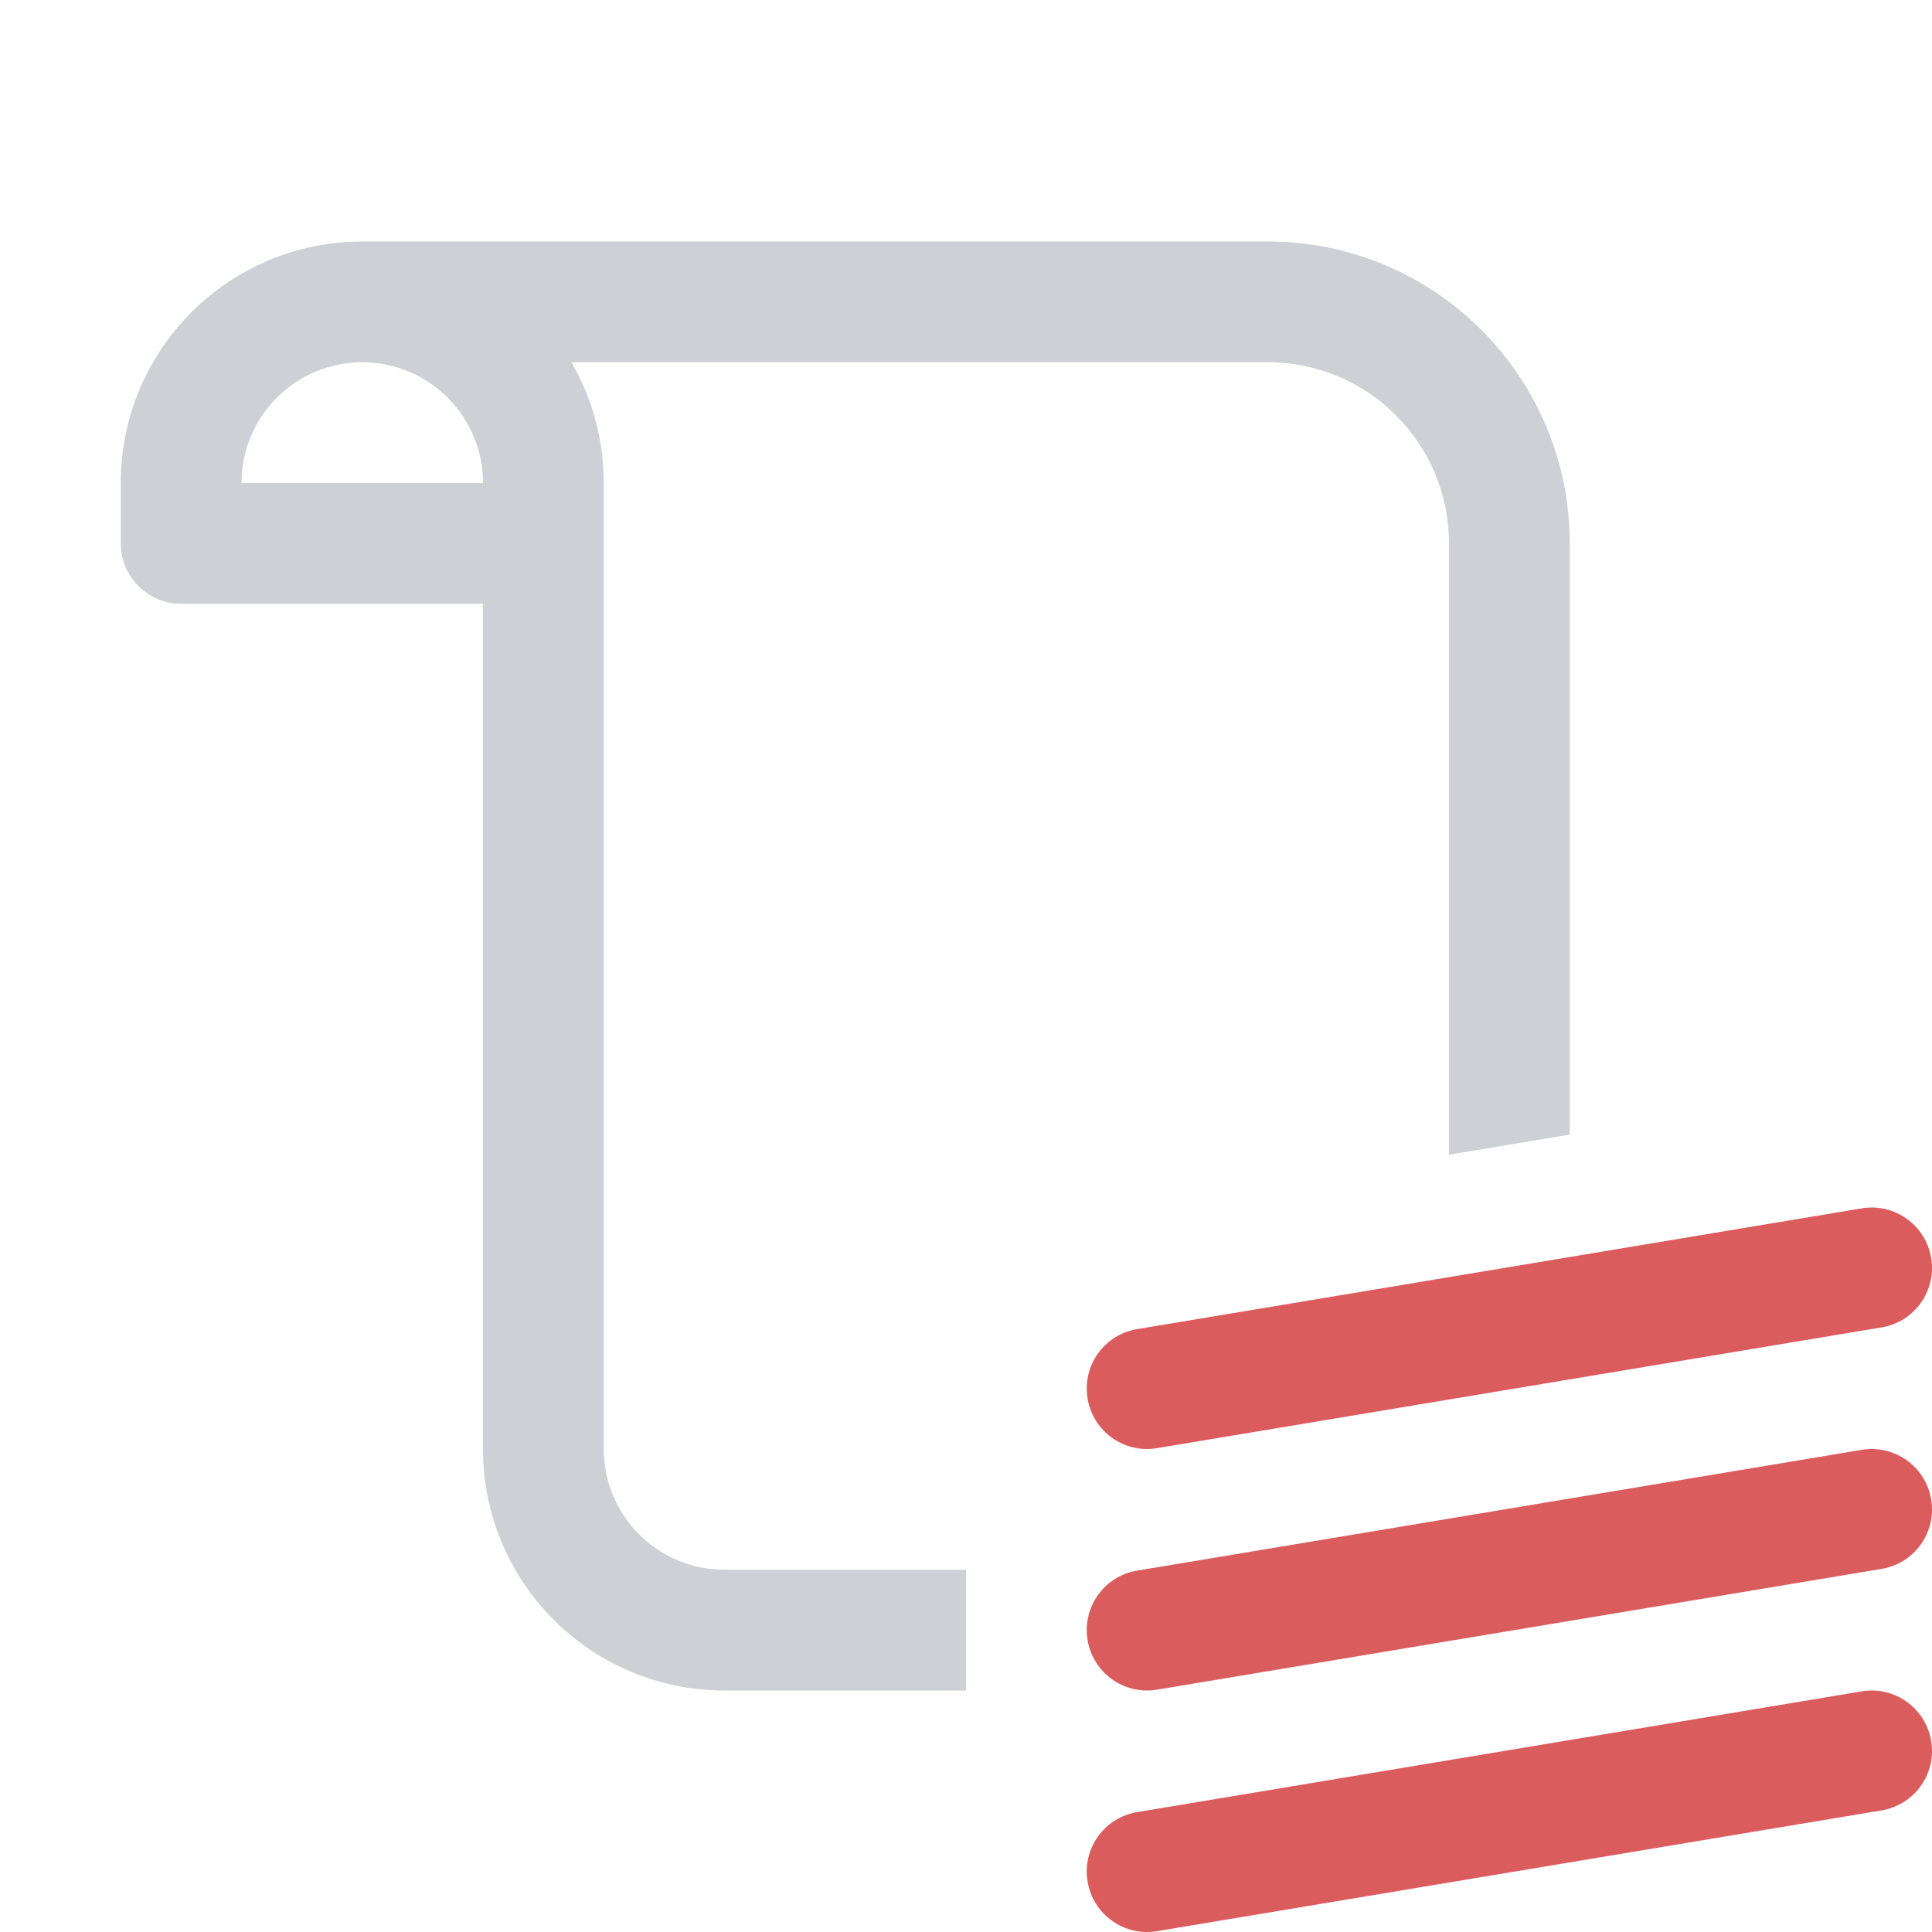
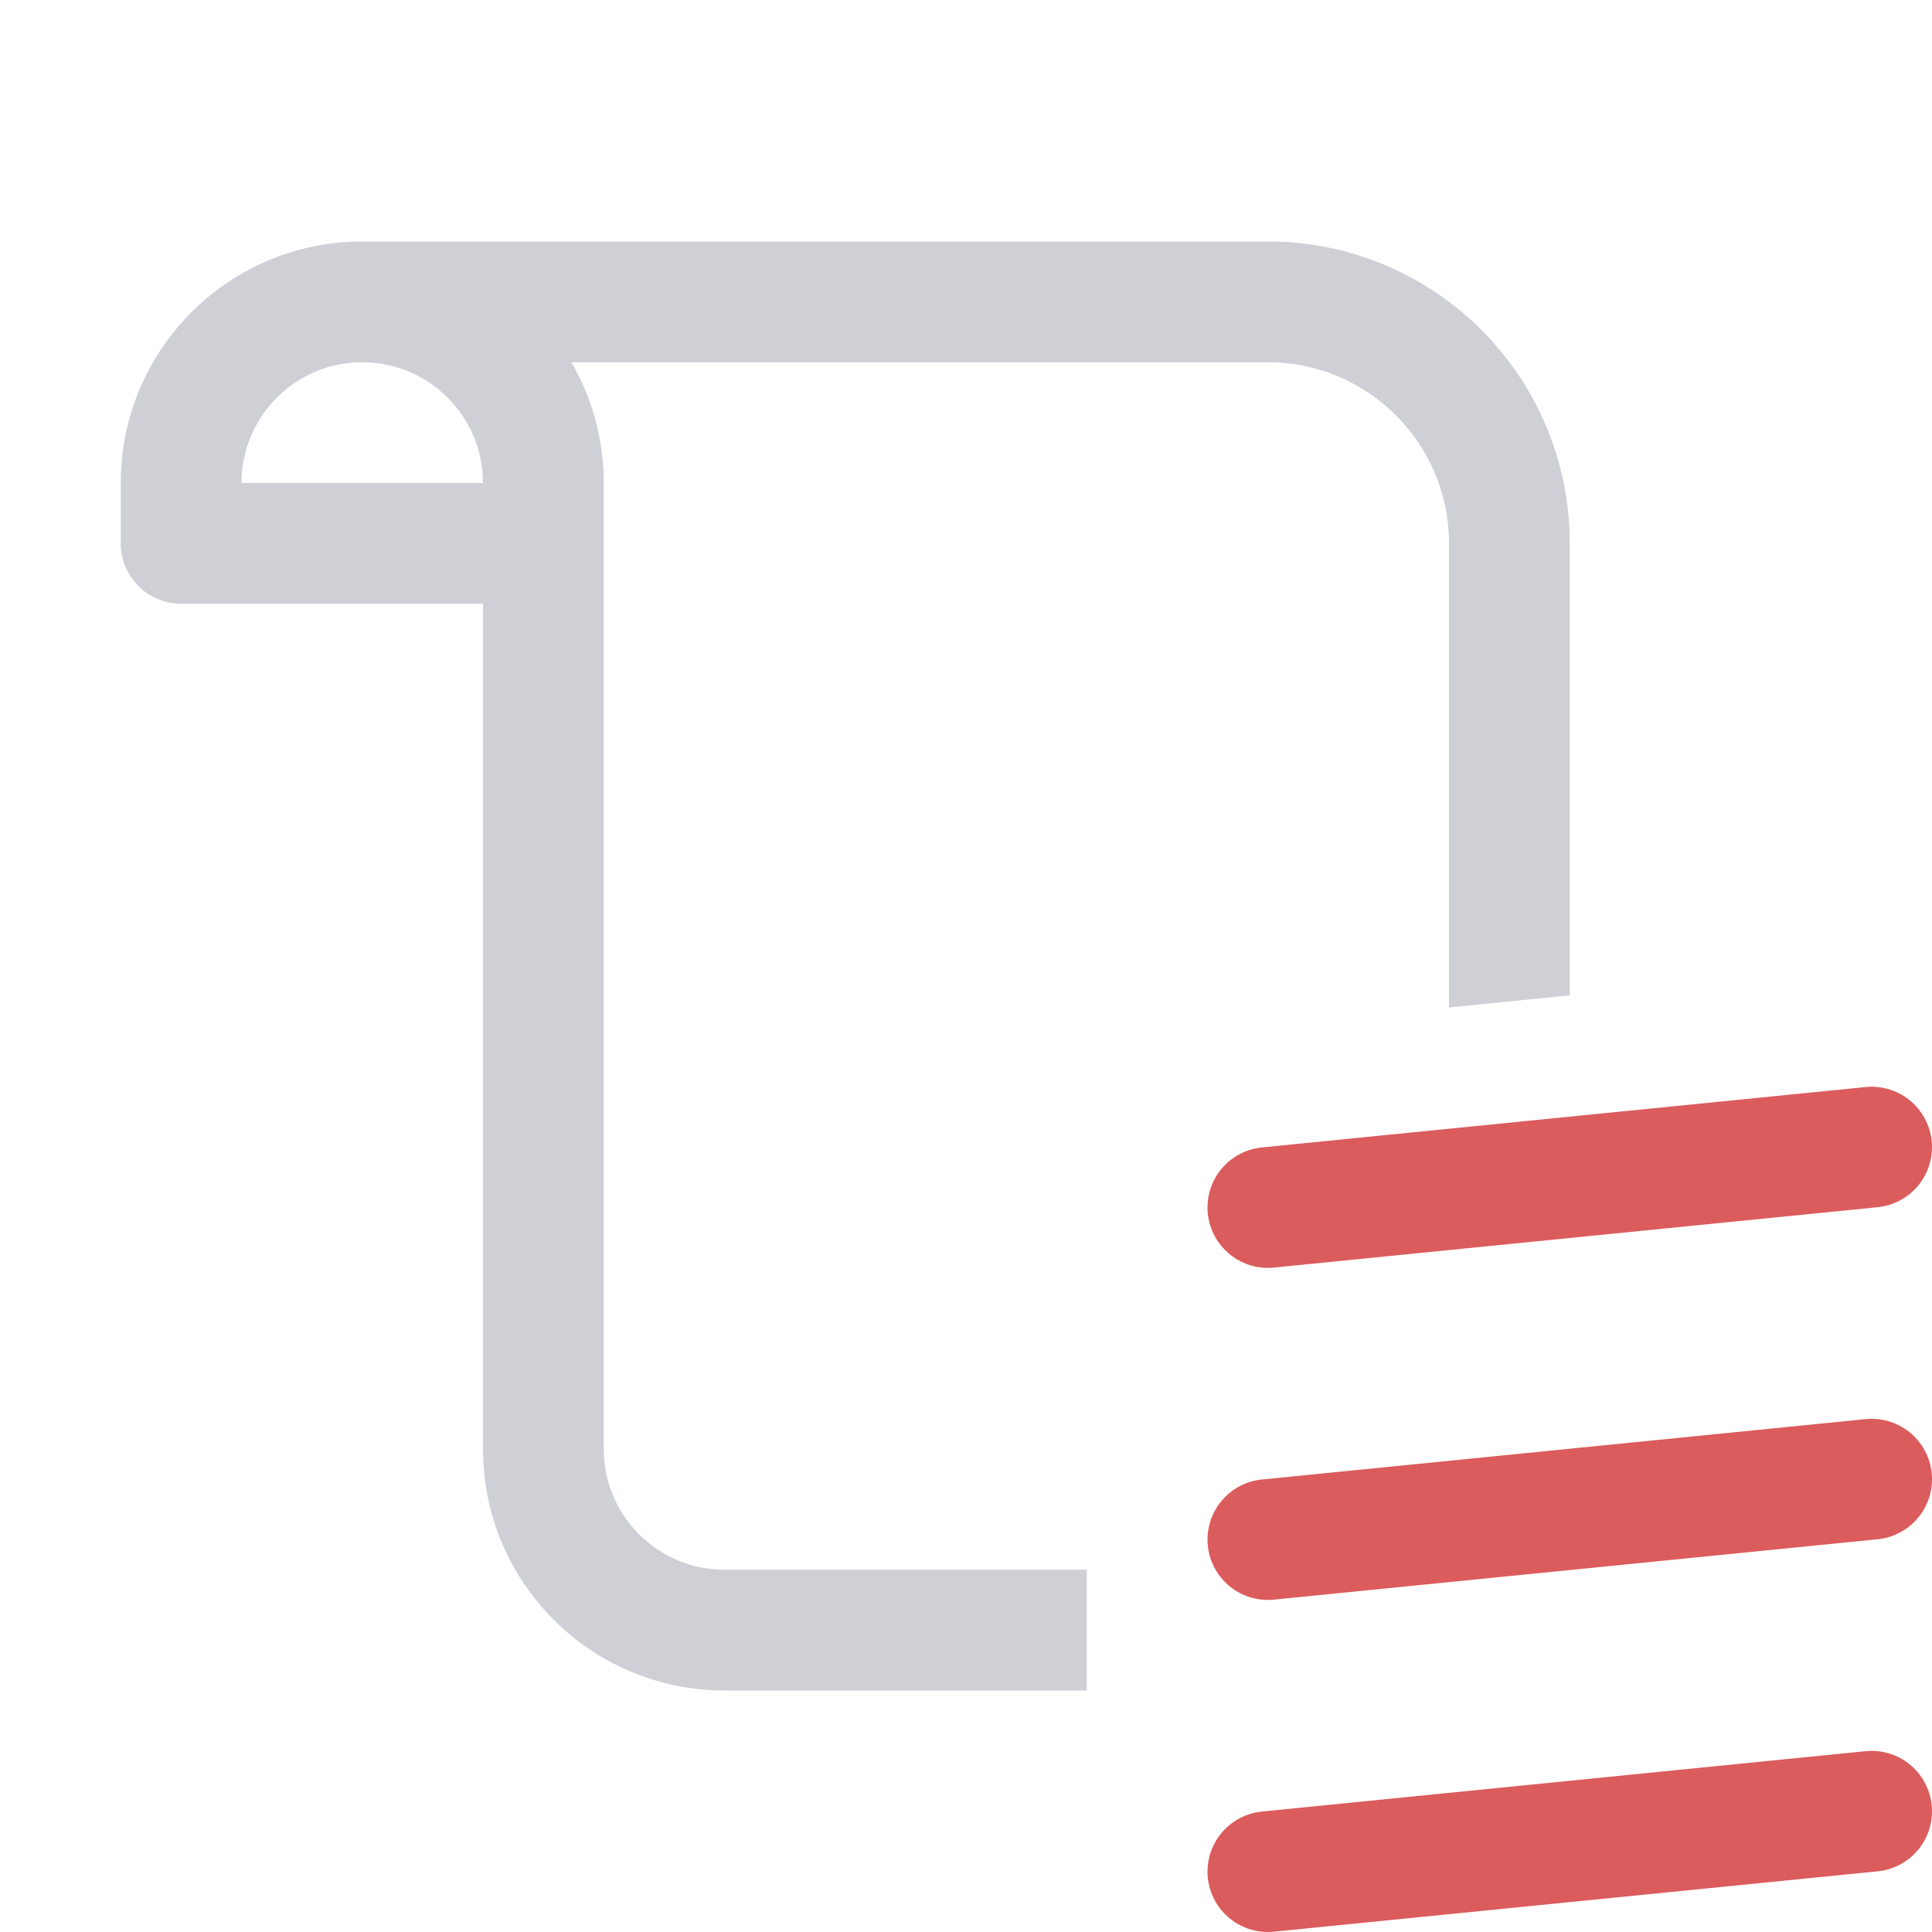
<svg xmlns="http://www.w3.org/2000/svg" width="16" height="16" viewBox="0 0 16 16" fill="none">
-   <path fill-rule="evenodd" clip-rule="evenodd" d="M4.732 3H10.5C11.328 3 12 3.672 12 4.5V9.563L13 9.396V4.5C13 3.119 11.881 2 10.5 2H3C1.895 2 1 2.895 1 4V4.5C1 4.776 1.224 5 1.5 5H4V12C4 13.105 4.895 14 6 14H8V13H6C5.448 13 5 12.552 5 12V4C5 3.636 4.903 3.294 4.732 3ZM3 3C2.448 3 2 3.448 2 4H4C4 3.448 3.552 3 3 3Z" fill="#CED0D6" />
-   <path fill-rule="evenodd" clip-rule="evenodd" d="M15.993 10.418C16.039 10.69 15.855 10.948 15.582 10.993L9.582 11.993C9.31 12.039 9.052 11.855 9.007 11.582C8.961 11.31 9.145 11.052 9.418 11.007L15.418 10.007C15.69 9.961 15.948 10.146 15.993 10.418ZM15.993 12.418C16.039 12.69 15.855 12.948 15.582 12.993L9.582 13.993C9.31 14.039 9.052 13.855 9.007 13.582C8.961 13.31 9.145 13.052 9.418 13.007L15.418 12.007C15.69 11.961 15.948 12.146 15.993 12.418ZM15.993 14.418C16.039 14.69 15.855 14.948 15.582 14.993L9.582 15.993C9.31 16.039 9.052 15.855 9.007 15.582C8.961 15.31 9.145 15.052 9.418 15.007L15.418 14.007C15.69 13.961 15.948 14.146 15.993 14.418Z" fill="#DB5C5C" />
+   <path d="M15.5 9.5L10.5 10M15.5 12.25L10.5 12.75M15.5 15L10.5 15.5" stroke="#DB5C5C" stroke-linecap="round" stroke-linejoin="round" />
+   <path fill-rule="evenodd" clip-rule="evenodd" d="M10.5 3H4.732C4.903 3.294 5 3.636 5 4V12C5 12.552 5.448 13 6 13H9V14H6C4.895 14 4 13.105 4 12V5H1.5C1.224 5 1 4.776 1 4.5V4C1 2.895 1.895 2 3 2H10.5C11.881 2 13 3.119 13 4.5V8.243L12 8.343V4.5C12 3.672 11.328 3 10.5 3ZM2 4C2 3.448 2.448 3 3 3C3.552 3 4 3.448 4 4H2Z" fill="#CED0D6" />
</svg>
